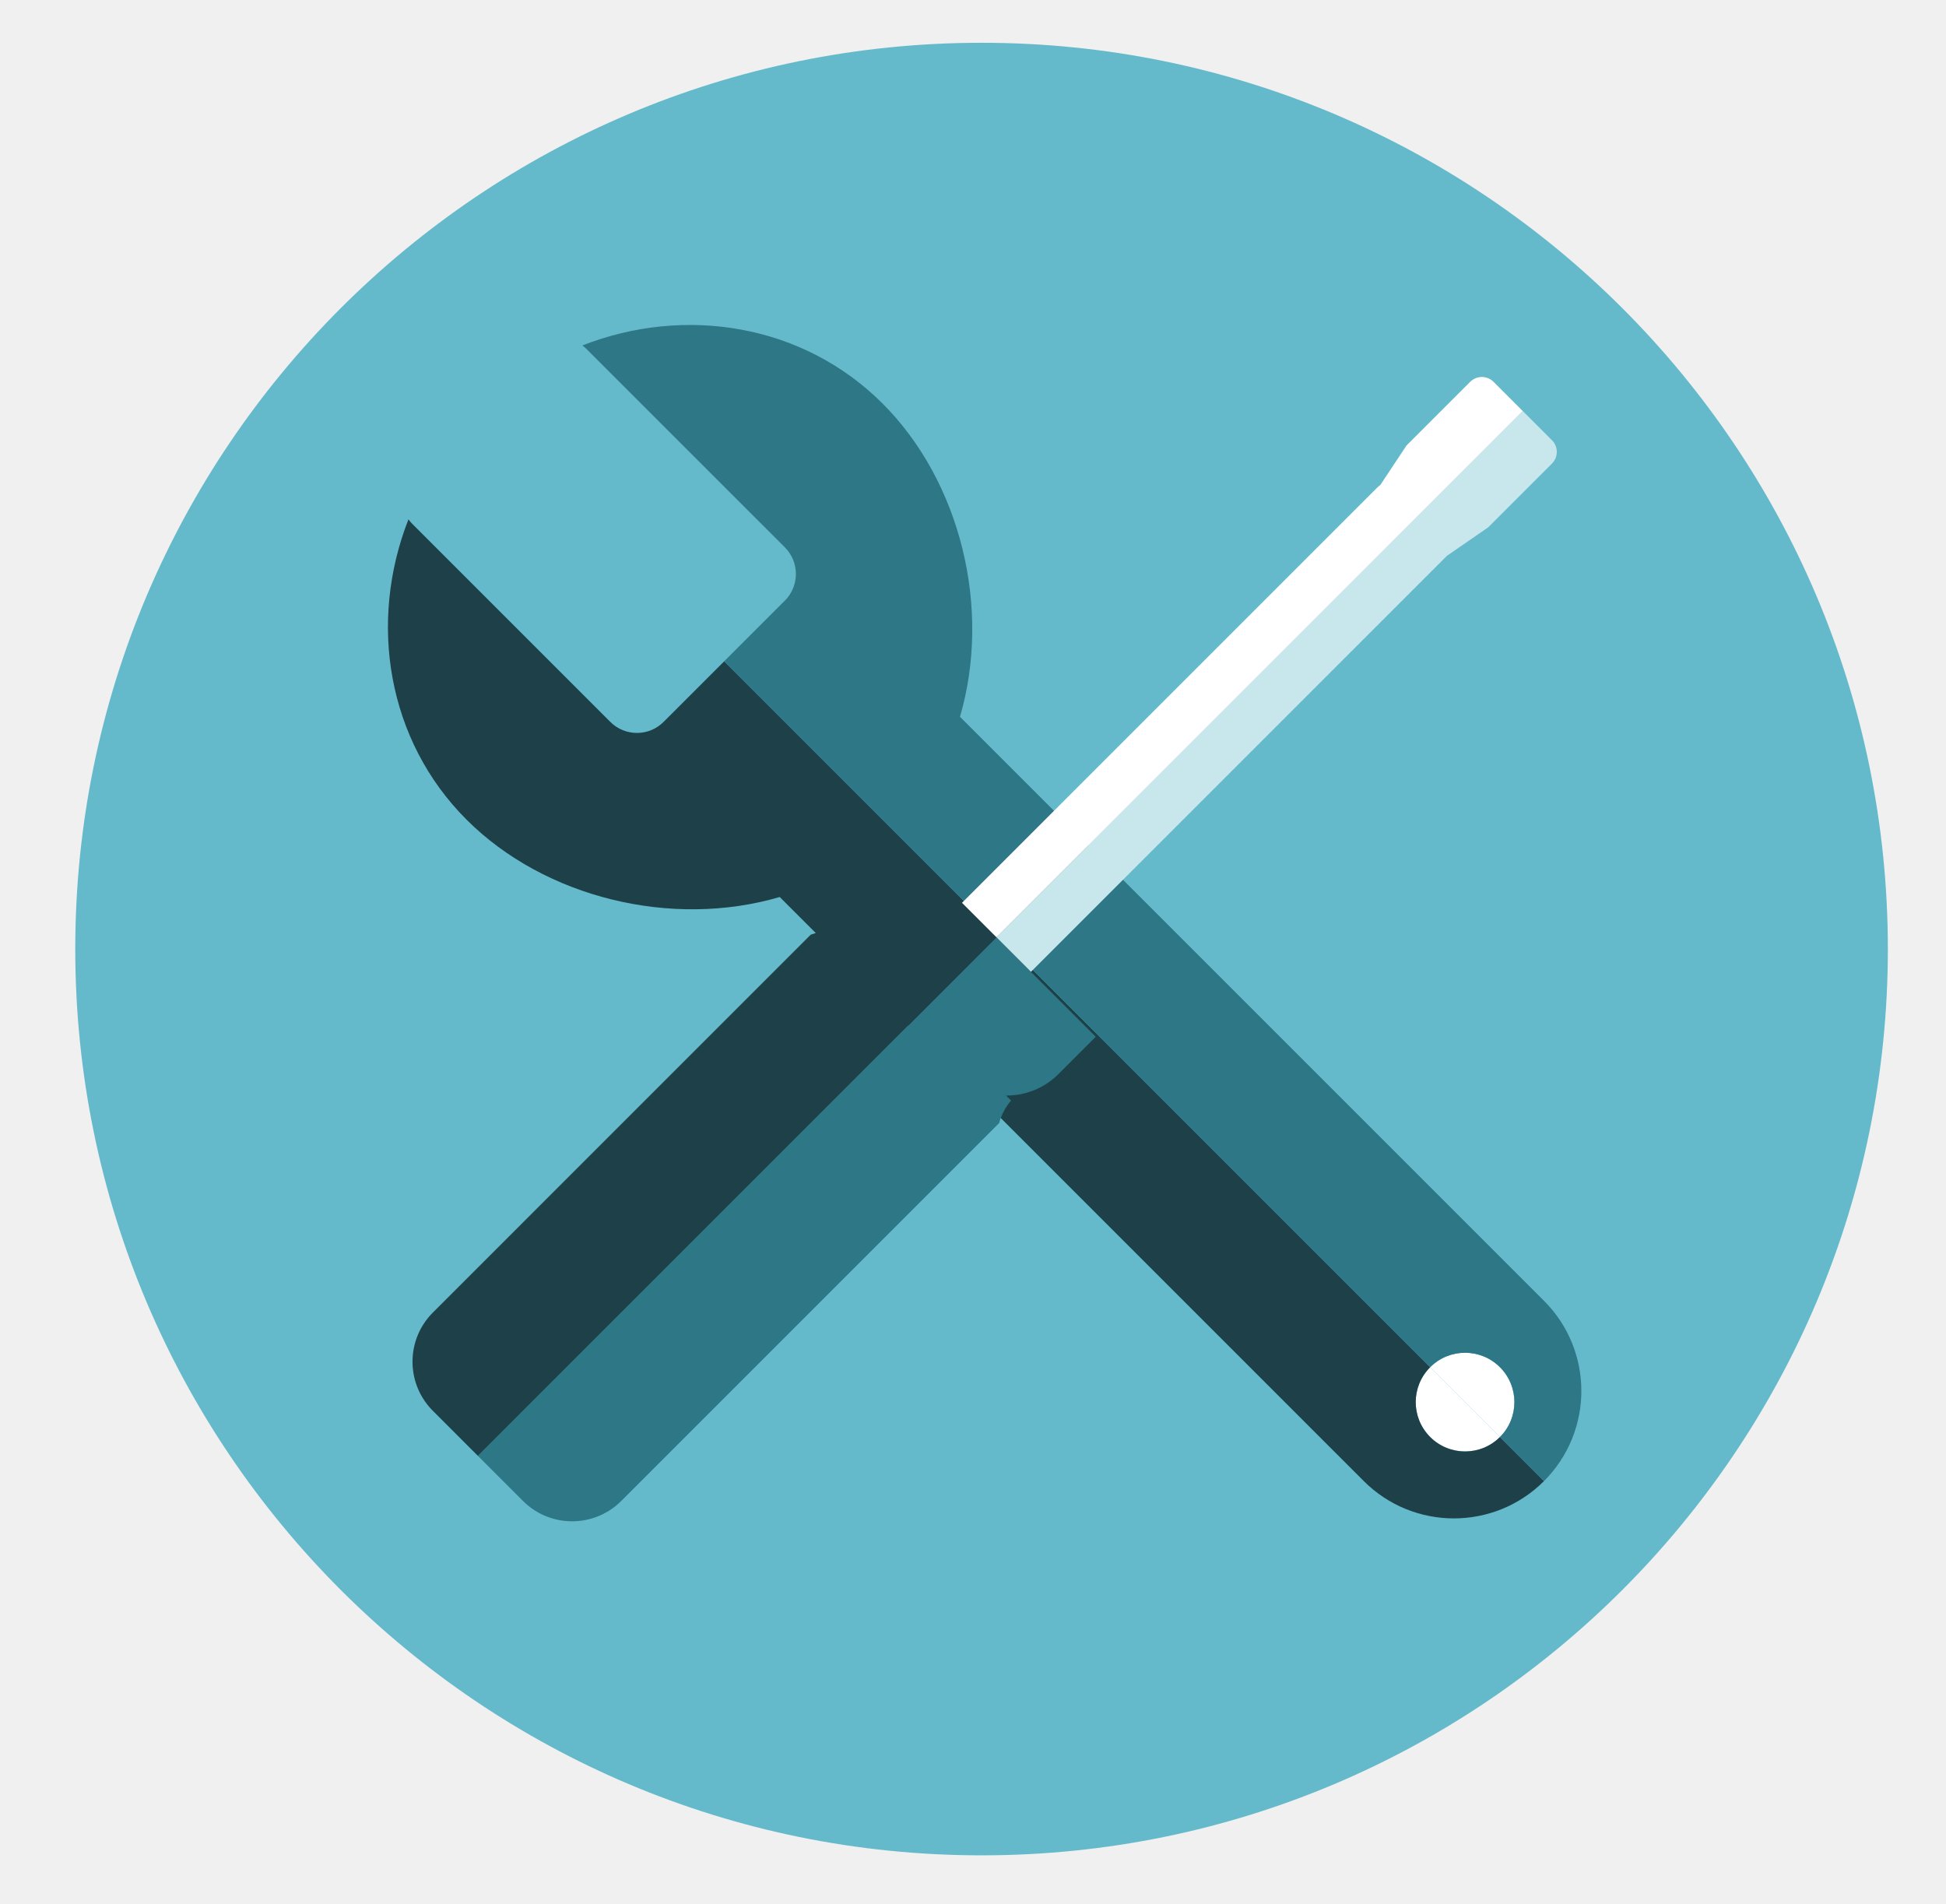
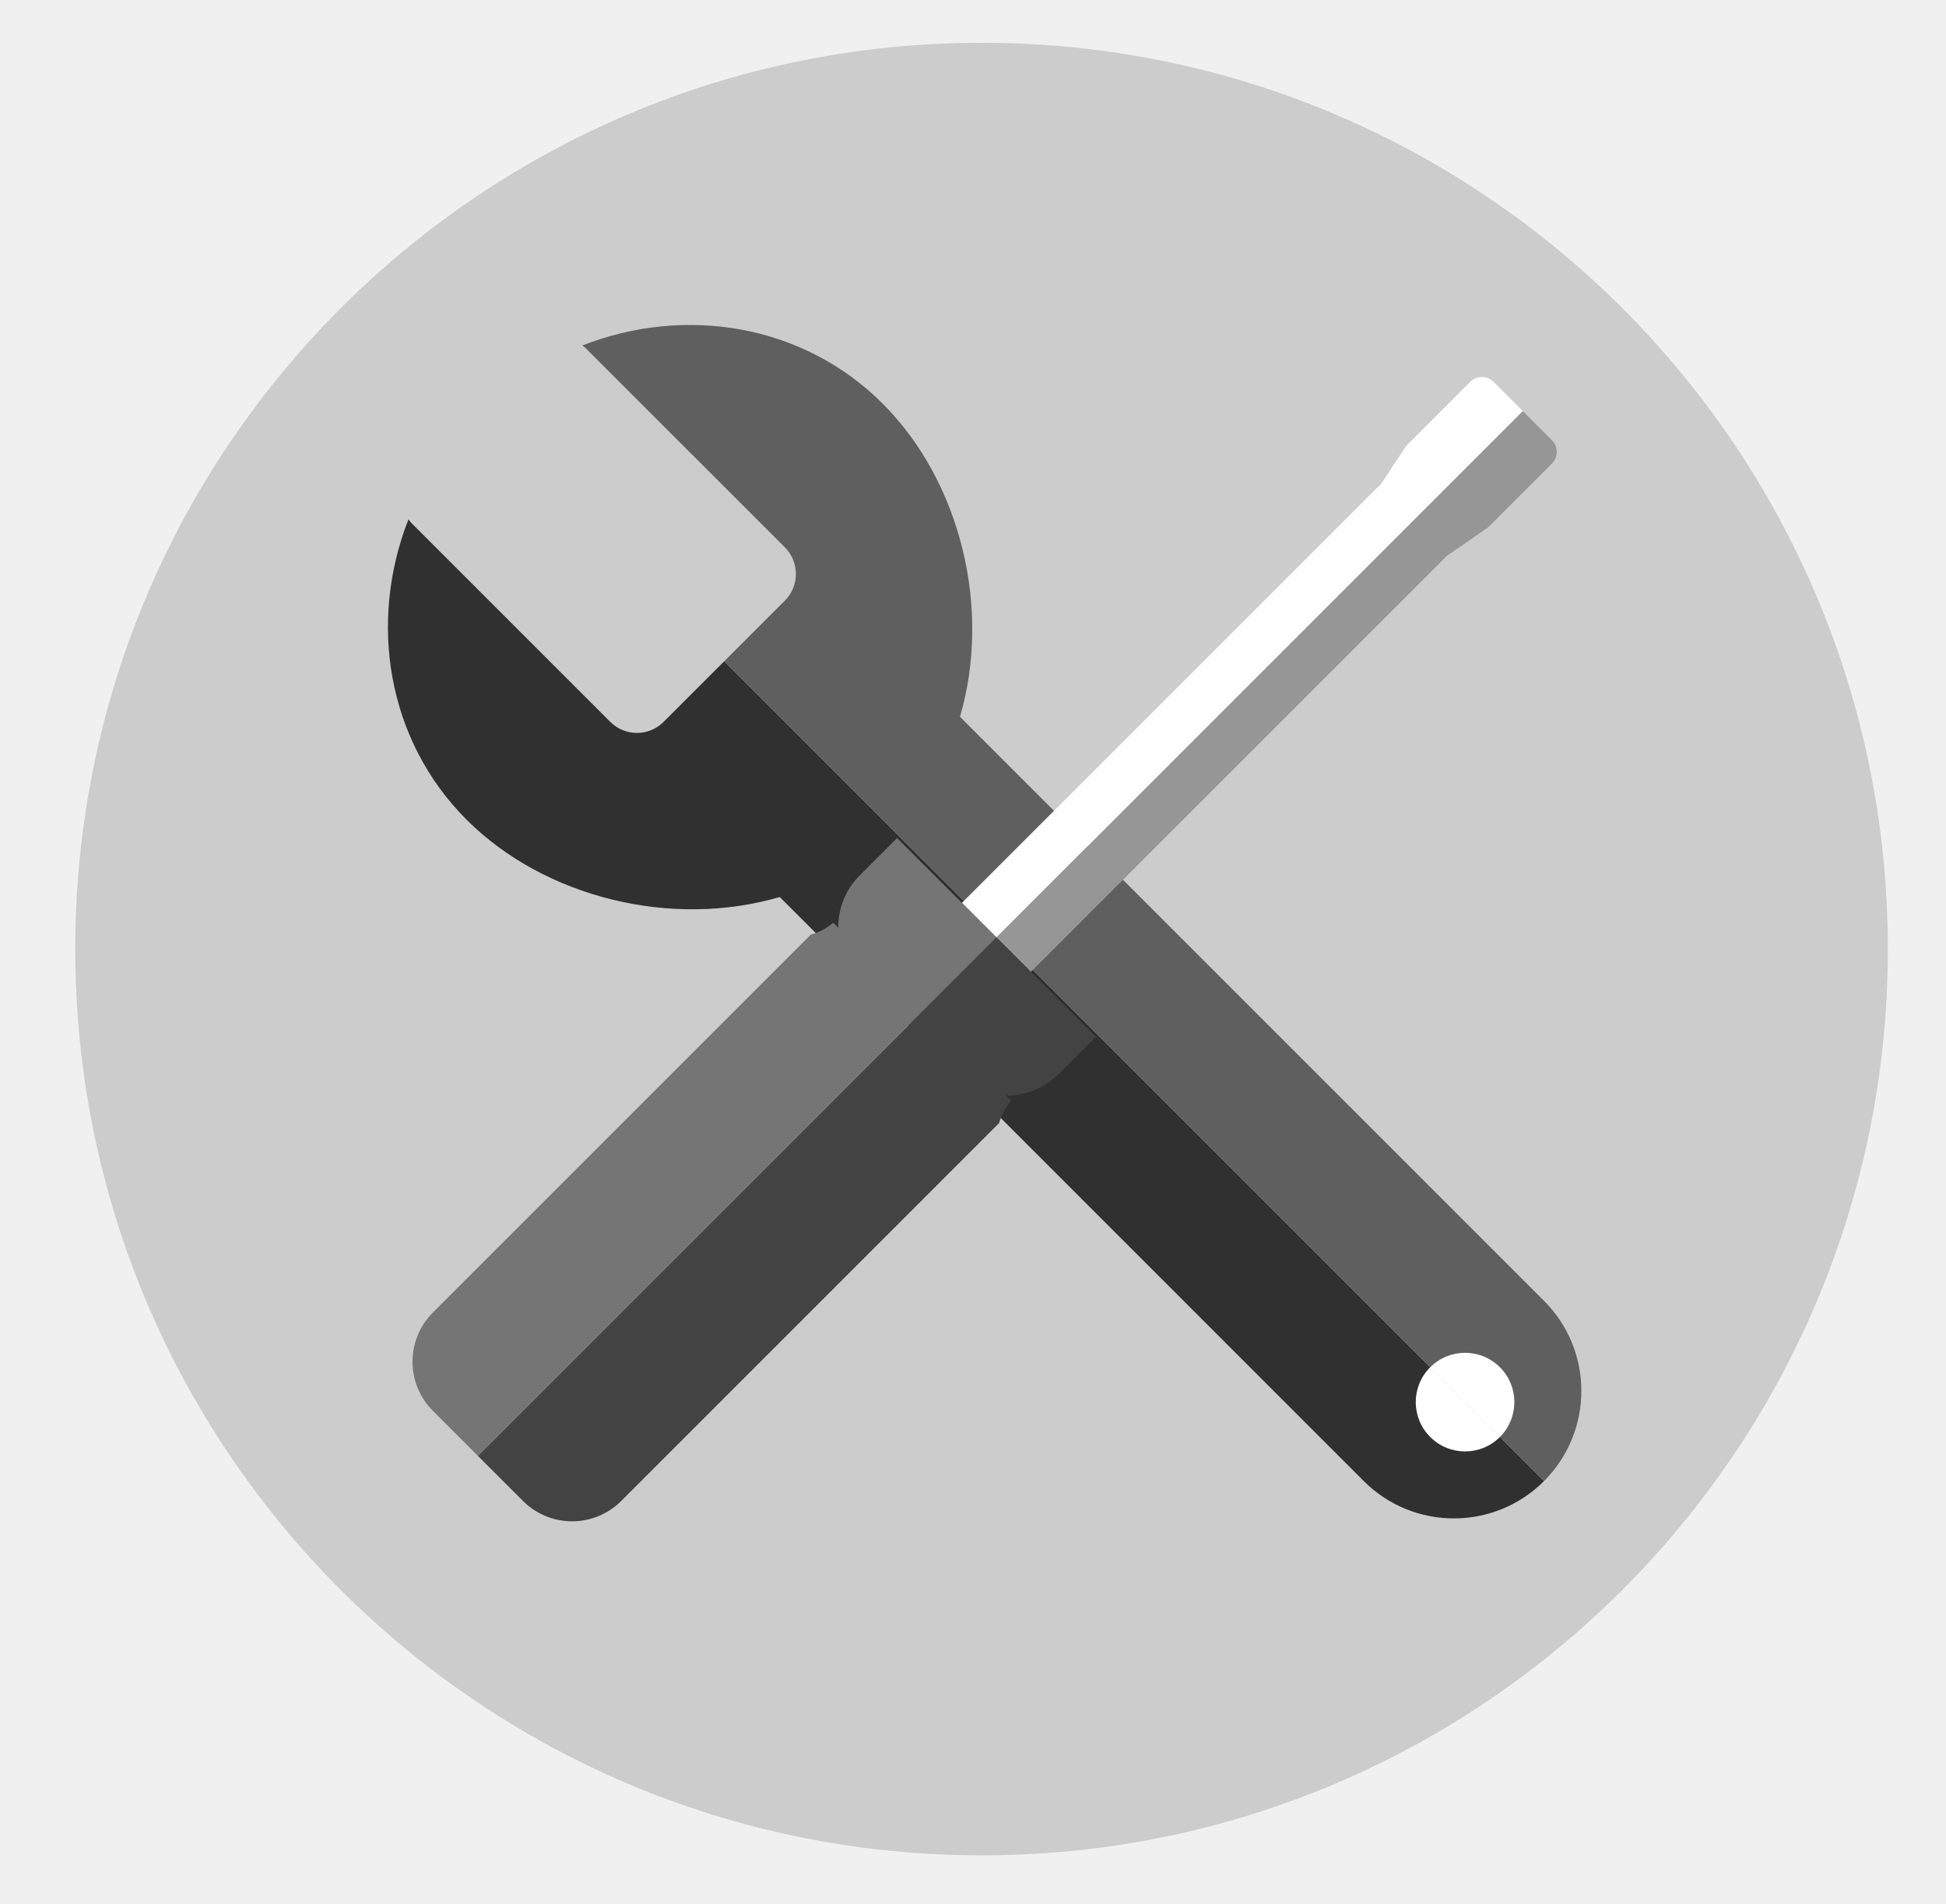
<svg xmlns="http://www.w3.org/2000/svg" width="100%" height="100%" viewBox="0 0 2281 2231" version="1.1" xml:space="preserve" style="fill-rule:evenodd;clip-rule:evenodd;stroke-linejoin:round;stroke-miterlimit:2;">
-   <path d="M88.218,1112.4C88.218,525.755 563.785,50.137 1150.51,50.137C1737.24,50.137 2212.85,525.755 2212.85,1112.4C2212.85,1699.05 1737.24,2174.7 1150.51,2174.7C563.785,2174.7 88.218,1699.05 88.218,1112.4Z" style="fill:rgb(100,186,203);fill-rule:nonzero;" />
+   <path d="M88.218,1112.4C88.218,525.755 563.785,50.137 1150.51,50.137C1737.24,50.137 2212.85,525.755 2212.85,1112.4C2212.85,1699.05 1737.24,2174.7 1150.51,2174.7C563.785,2174.7 88.218,1699.05 88.218,1112.4Z" style="fill:rgb(204,204,204);fill-rule:nonzero;" />
  <g>
    <g>
      <g>
        <path d="M1676.37,1684.35C1698.95,1706.94 1735.57,1706.93 1758.17,1684.35L1676.37,1602.57C1653.79,1625.14 1653.79,1661.77 1676.37,1684.35Z" style="fill:white;fill-rule:nonzero;" />
        <path d="M1758.17,1602.57C1735.57,1579.97 1698.95,1579.97 1676.37,1602.57L1758.17,1684.35C1780.76,1661.77 1780.76,1625.15 1758.17,1602.57Z" style="fill:white;fill-rule:nonzero;" />
-         <path d="M1676.37,1684.35C1653.79,1661.78 1653.79,1625.14 1676.37,1602.57L848.904,775.083L777.821,846.15C760.575,863.406 732.61,863.406 715.378,846.167L483.028,613.821C481.439,612.226 480.055,610.52 478.765,608.769C431.562,729.123 453.667,867.547 546.82,960.702C638.594,1052.46 787.48,1088.48 913.956,1051.42L1598.54,1736.01C1656.88,1794.34 1751.48,1794.34 1809.81,1736.01L1809.82,1736.01L1758.17,1684.35C1735.57,1706.93 1698.96,1706.94 1676.37,1684.35Z" style="fill:rgb(30,65,73);fill-rule:nonzero;" />
-         <path d="M682.584,404.937C684.338,406.234 686.043,407.64 687.618,409.226L919.971,641.56C937.202,658.807 937.233,686.772 919.971,704.01L848.904,775.079L1676.37,1602.56C1698.95,1579.96 1735.57,1579.96 1758.17,1602.56C1780.76,1625.14 1780.76,1661.77 1758.17,1684.35L1809.82,1736.01C1868.18,1677.65 1868.15,1583.06 1809.82,1524.73L1125.23,840.142C1162.29,713.642 1126.29,564.775 1034.51,472.997C941.361,379.86 802.935,357.741 682.584,404.937Z" style="fill:rgb(45,119,134);fill-rule:nonzero;" />
+         <path d="M1676.37,1684.35C1653.79,1661.78 1653.79,1625.14 1676.37,1602.57L848.904,775.083L777.821,846.15C760.575,863.406 732.61,863.406 715.378,846.167L483.028,613.821C481.439,612.226 480.055,610.52 478.765,608.769C431.562,729.123 453.667,867.547 546.82,960.702C638.594,1052.46 787.48,1088.48 913.956,1051.42L1598.54,1736.01C1656.88,1794.34 1751.48,1794.34 1809.81,1736.01L1809.82,1736.01L1758.17,1684.35C1735.57,1706.93 1698.96,1706.94 1676.37,1684.35Z" style="fill:rgb(48,48,48);fill-rule:nonzero;" />
+         <path d="M682.584,404.937C684.338,406.234 686.043,407.64 687.618,409.226L919.971,641.56C937.202,658.807 937.233,686.772 919.971,704.01L848.904,775.079L1676.37,1602.56C1698.95,1579.96 1735.57,1579.96 1758.17,1602.56C1780.76,1625.14 1780.76,1661.77 1758.17,1684.35L1809.82,1736.01C1868.18,1677.65 1868.15,1583.06 1809.82,1524.73L1125.23,840.142C1162.29,713.642 1126.29,564.775 1034.51,472.997C941.361,379.86 802.935,357.741 682.584,404.937Z" style="fill:rgb(95,95,95);fill-rule:nonzero;" />
      </g>
      <g>
-         <path d="M1208.34,1139.17L1694.95,652.564C1695.07,652.462 1695.14,652.349 1695.25,652.246C1695.66,651.859 1696.11,651.548 1696.52,651.133L1744.44,618.06L1819.12,543.37C1826.67,535.825 1826.67,523.555 1819.11,516.003L1784.9,481.781L1167.92,1098.74L1208.34,1139.17Z" style="fill:rgb(200,231,237);fill-rule:nonzero;" />
+         <path d="M1208.34,1139.17L1694.95,652.564C1695.07,652.462 1695.14,652.349 1695.25,652.246C1695.66,651.859 1696.11,651.548 1696.52,651.133L1744.44,618.06L1819.12,543.37C1826.67,535.825 1826.67,523.555 1819.11,516.003L1784.9,481.781L1167.92,1098.74L1208.34,1139.17Z" style="fill:rgb(150,150,150);fill-rule:nonzero;" />
        <path d="M1784.9,481.785L1750.67,447.562C1743.1,439.993 1730.86,439.993 1723.28,447.562L1648.59,522.237L1617.93,568.482C1616.59,569.468 1615.32,570.52 1614.1,571.717L1127.49,1058.32L1167.92,1098.75L1784.9,481.785Z" style="fill:white;fill-rule:nonzero;" />
-         <path d="M1284.37,1215.22L1208.34,1139.17L1167.92,1098.75L1030.85,1235.81L560.179,1706.49L613.007,1759.29C640.821,1787.13 683.807,1790.61 715.422,1769.73C717.693,1768.25 719.89,1766.63 722.024,1764.89C724.162,1763.14 726.226,1761.29 728.213,1759.29L1171.17,1316.32C1173.76,1306.86 1178.4,1297.84 1185.1,1289.96L1179.23,1284.12C1201.45,1284.27 1223.7,1275.9 1240.63,1258.96L1284.37,1215.22Z" style="fill:rgb(45,119,134);fill-rule:nonzero;" />
-         <path d="M1127.49,1058.32L1051.45,982.303L1007.72,1026.04C990.774,1042.99 982.402,1065.23 982.568,1087.42L976.719,1081.59C968.835,1088.3 959.812,1092.91 950.344,1095.5L507.386,1538.46C505.395,1540.45 503.511,1542.52 501.789,1544.65C500.053,1546.79 498.436,1548.98 496.95,1551.24C476.067,1582.88 479.555,1625.84 507.386,1653.67L560.181,1706.49L1030.85,1235.81L1167.92,1098.74L1127.49,1058.32Z" style="fill:rgb(30,65,73);fill-rule:nonzero;" />
+         <path d="M1284.37,1215.22L1208.34,1139.17L1167.92,1098.75L1030.85,1235.81L560.179,1706.49L613.007,1759.29C640.821,1787.13 683.807,1790.61 715.422,1769.73C717.693,1768.25 719.89,1766.63 722.024,1764.89C724.162,1763.14 726.226,1761.29 728.213,1759.29L1171.17,1316.32C1173.76,1306.86 1178.4,1297.84 1185.1,1289.96L1179.23,1284.12C1201.45,1284.27 1223.7,1275.9 1240.63,1258.96L1284.37,1215.22Z" style="fill:rgb(67,67,67);fill-rule:nonzero;" />
+         <path d="M1127.49,1058.32L1051.45,982.303L1007.72,1026.04C990.774,1042.99 982.402,1065.23 982.568,1087.42L976.719,1081.59C968.835,1088.3 959.812,1092.91 950.344,1095.5L507.386,1538.46C505.395,1540.45 503.511,1542.52 501.789,1544.65C500.053,1546.79 498.436,1548.98 496.95,1551.24C476.067,1582.88 479.555,1625.84 507.386,1653.67L560.181,1706.49L1030.85,1235.81L1167.92,1098.74L1127.49,1058.32Z" style="fill:rgb(117,117,117);fill-rule:nonzero;" />
      </g>
    </g>
  </g>
</svg>
